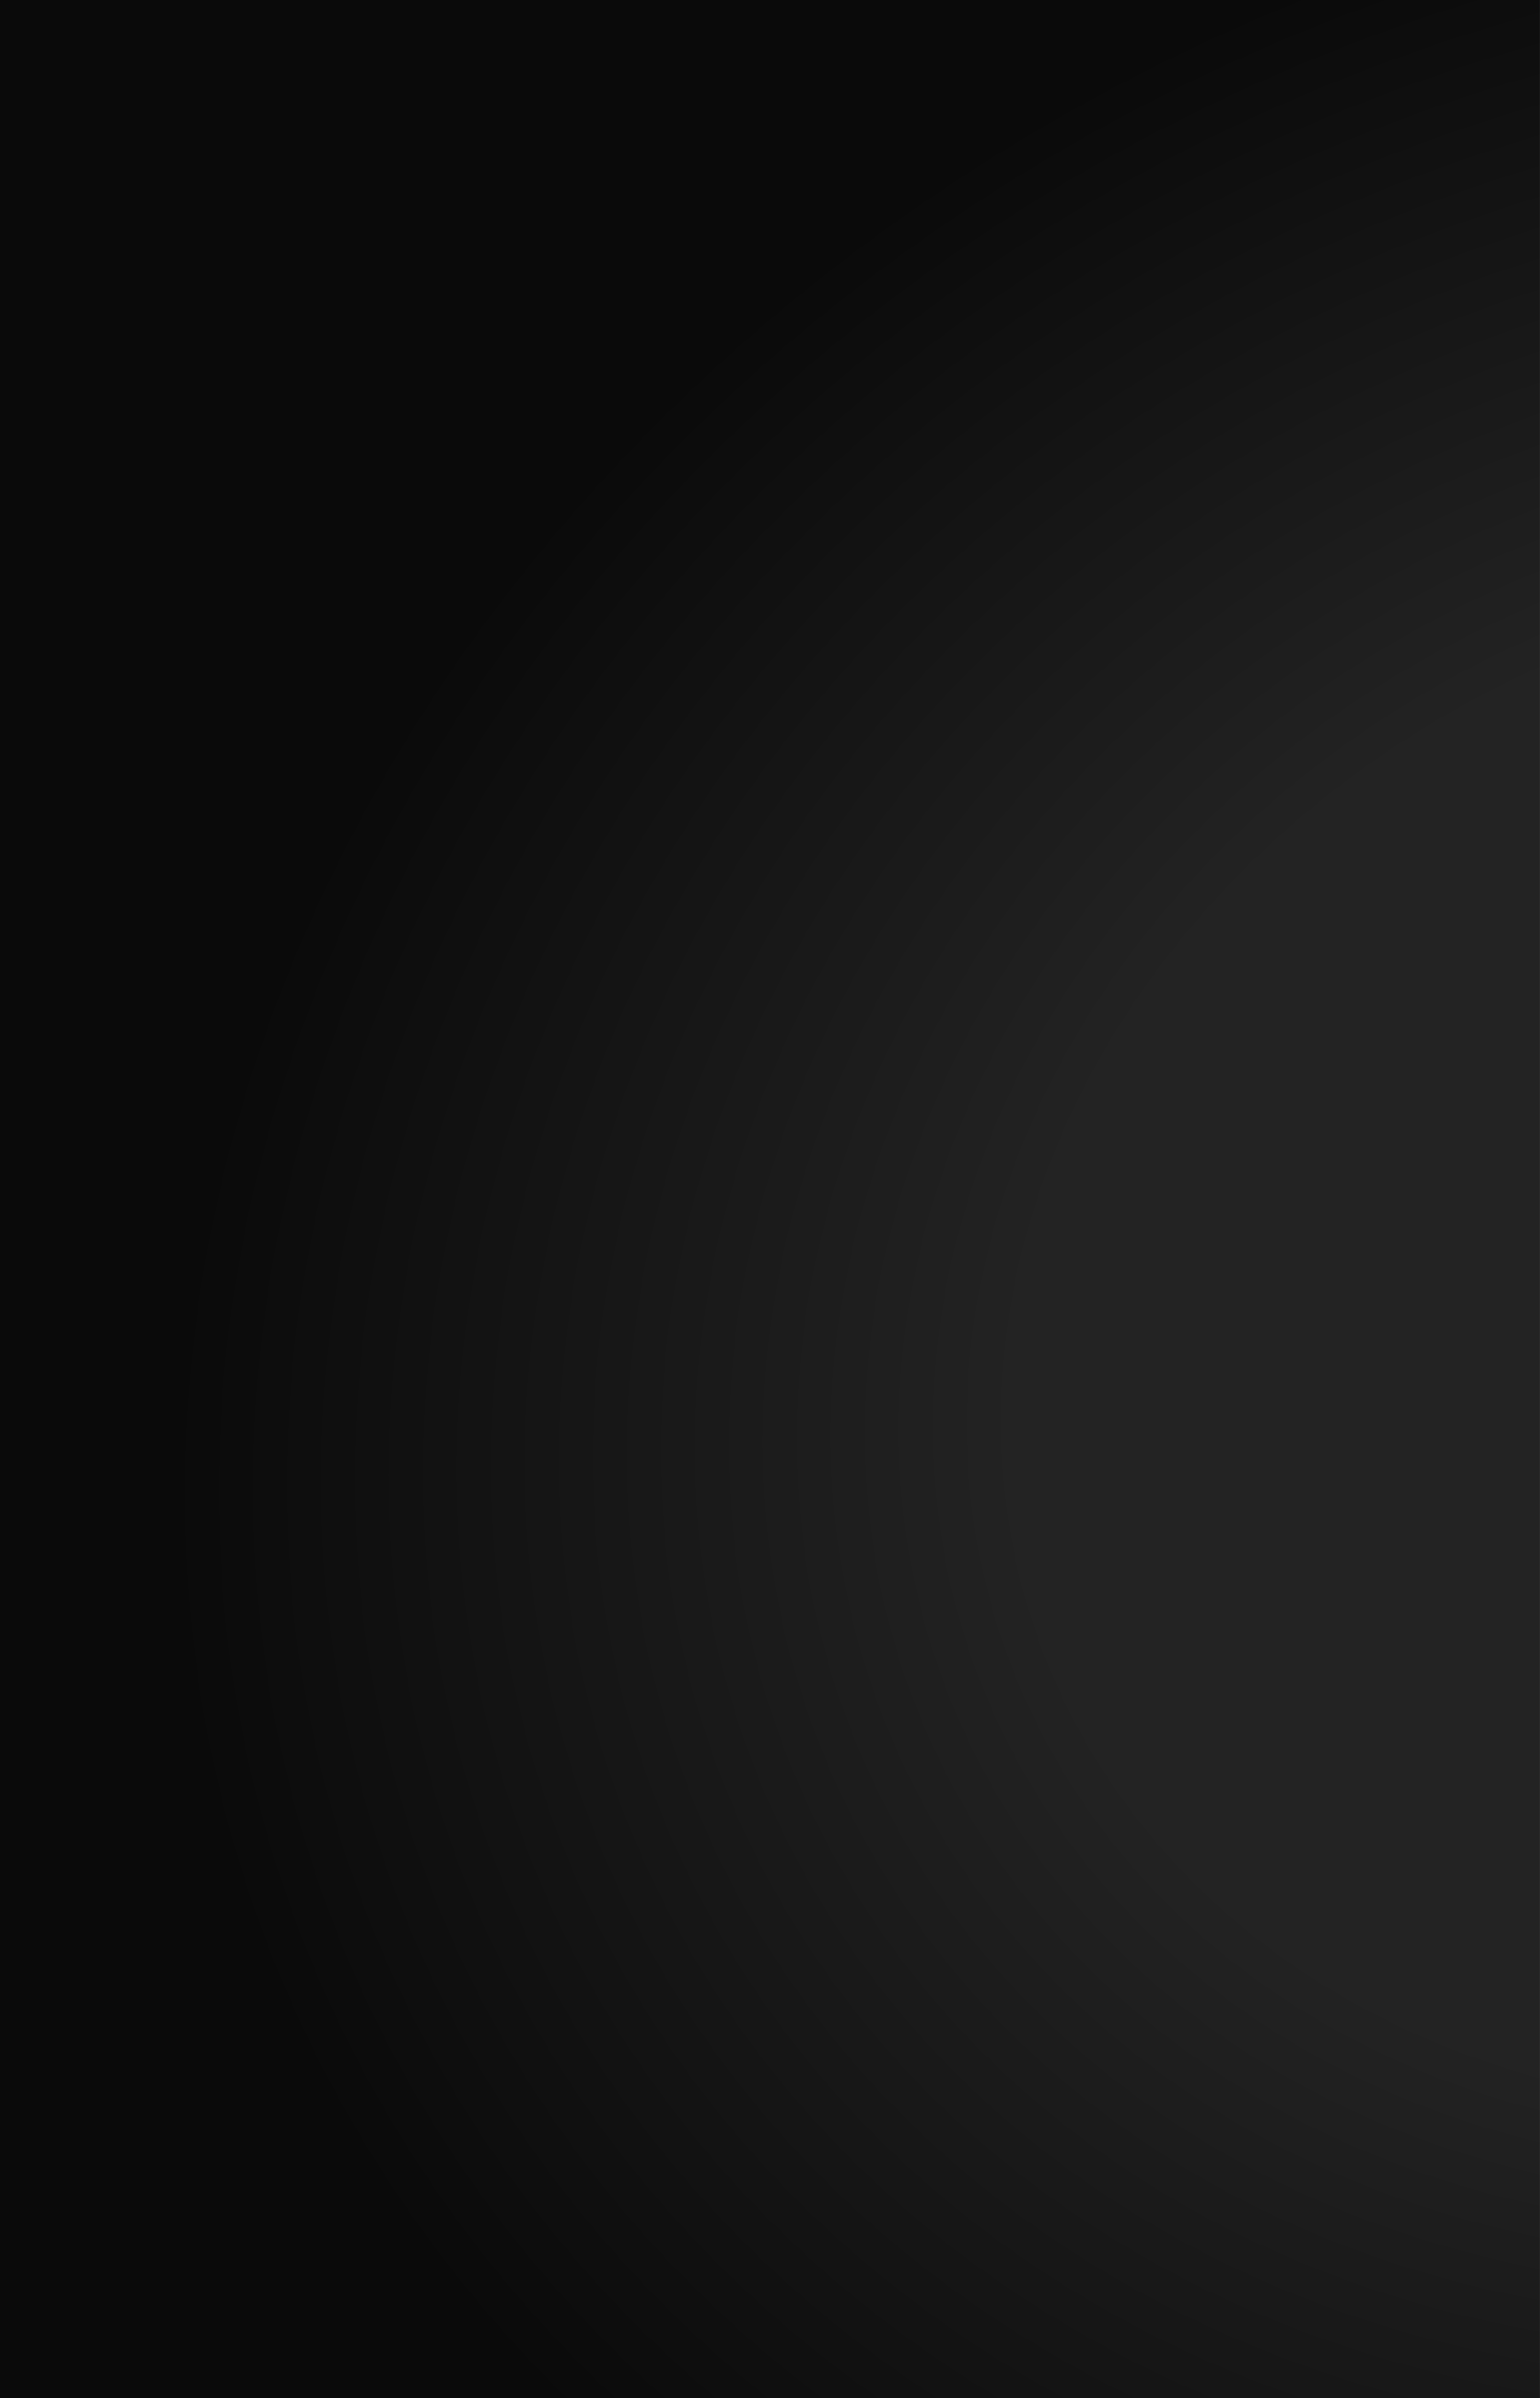
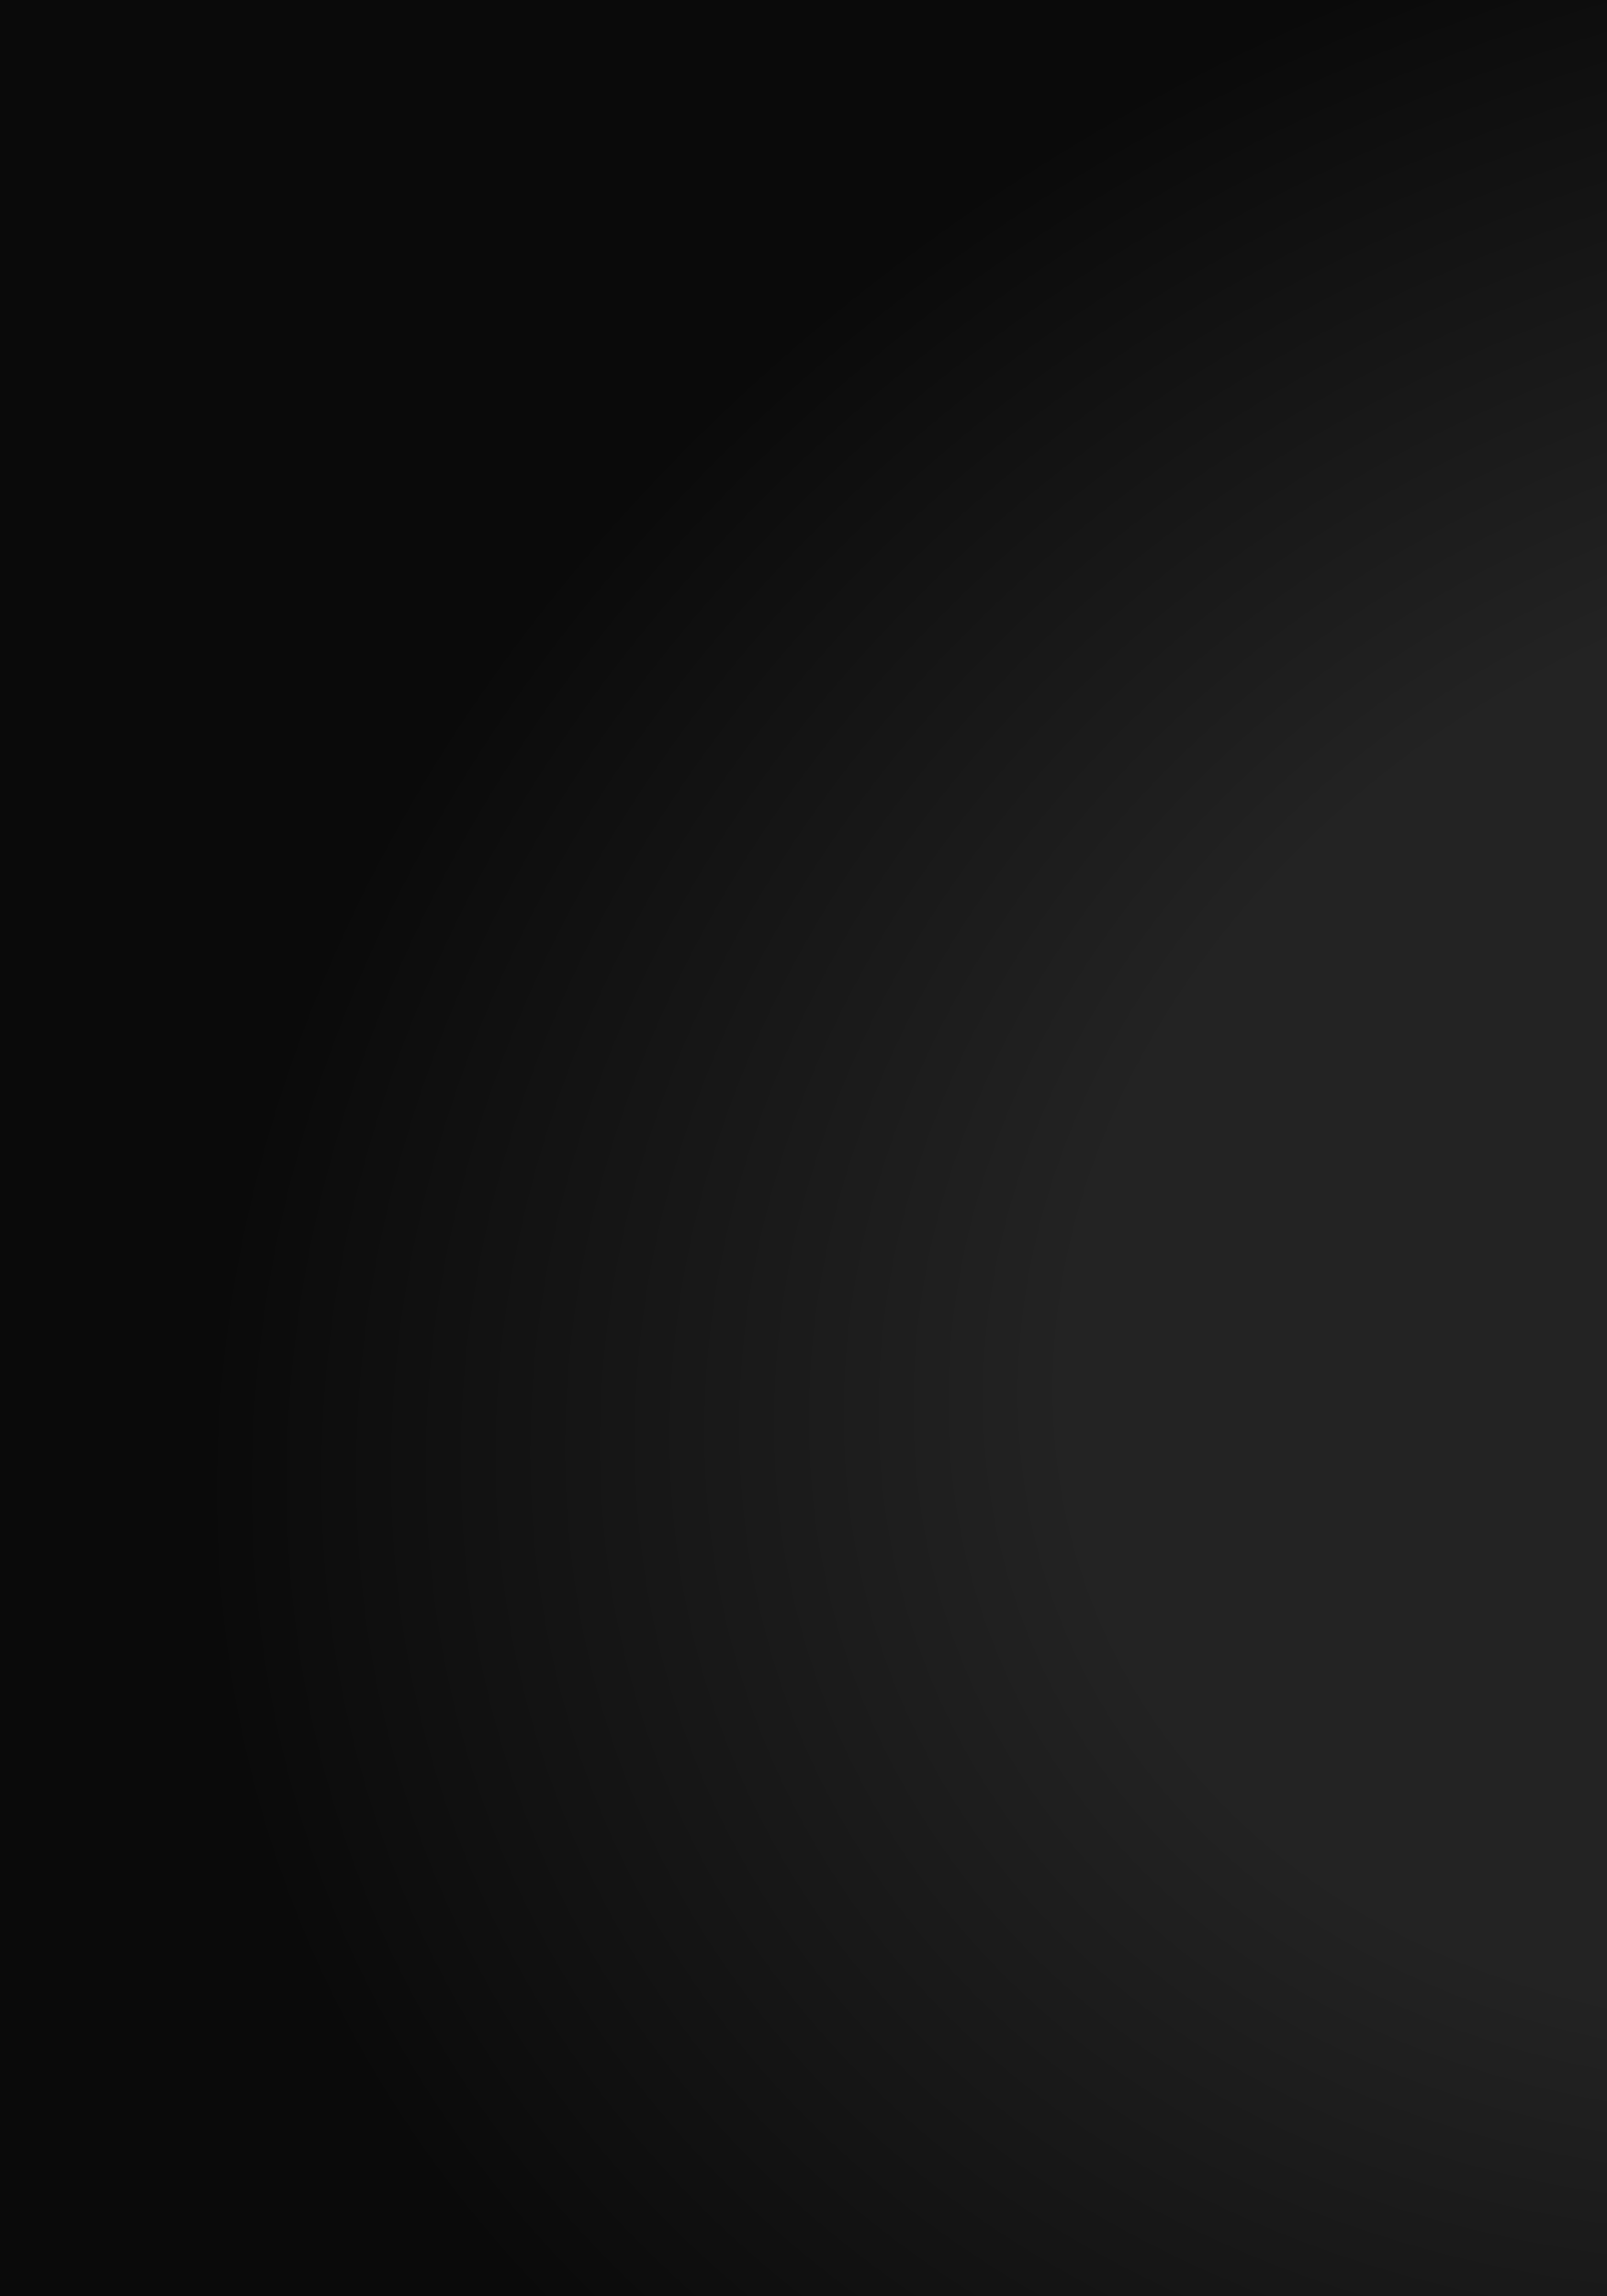
- <svg xmlns="http://www.w3.org/2000/svg" width="1270" height="1977" viewBox="0 0 1270 1977" fill="none">
-   <rect width="1270" height="1977" fill="url(#paint0_radial_270_2)" />
+ <svg xmlns="http://www.w3.org/2000/svg" width="1400" height="2000" viewBox="0 0 1400 2000" fill="none">
+   <rect width="1400" height="2000" fill="url(#paint0_radial_270_2)" />
  <defs>
-     <radialGradient id="paint0_radial_270_2" cx="0" cy="0" r="1" gradientUnits="userSpaceOnUse" gradientTransform="translate(1543.42 1099.5) rotate(159.11) scale(1434.5 1208.9)">
+     <radialGradient id="paint0_radial_270_2" cx="0" cy="0" r="1" gradientUnits="userSpaceOnUse" gradientTransform="translate(1701.41 1112.29) rotate(160.697) scale(1565.39 1235.42)">
      <stop offset="0.5" stop-color="#232323" />
      <stop offset="1" stop-color="#0A0A0A" />
    </radialGradient>
  </defs>
</svg>
